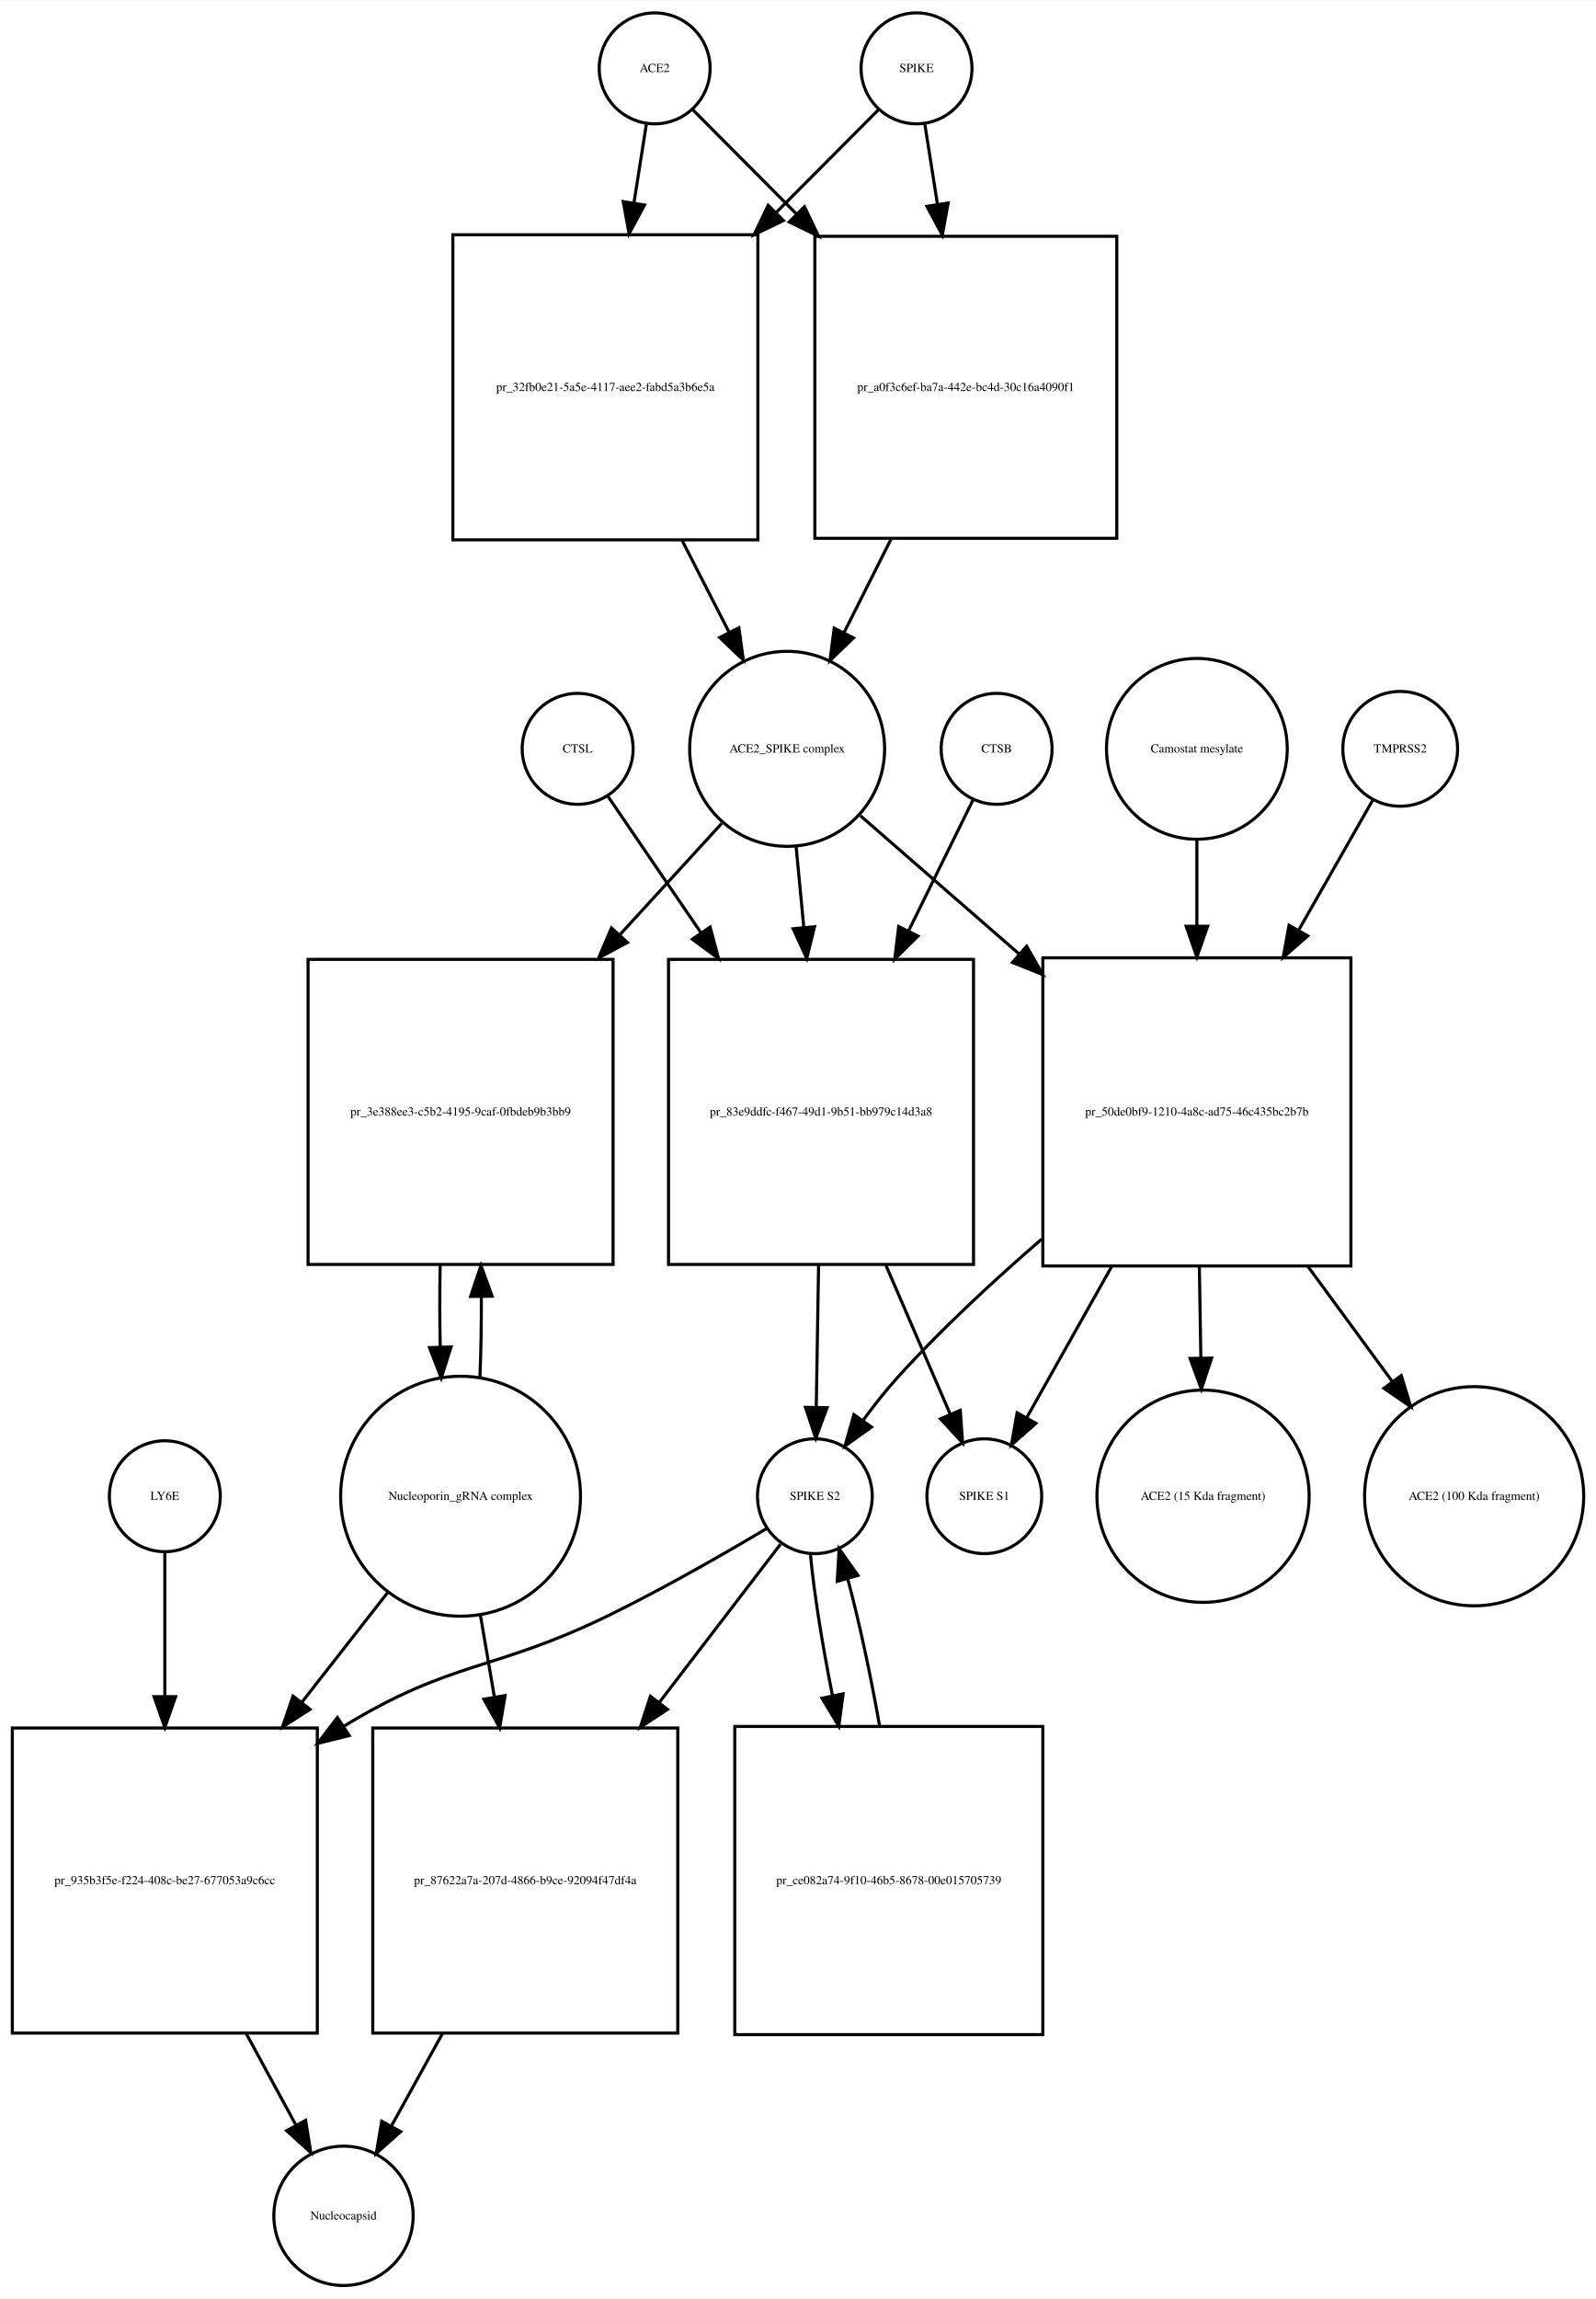
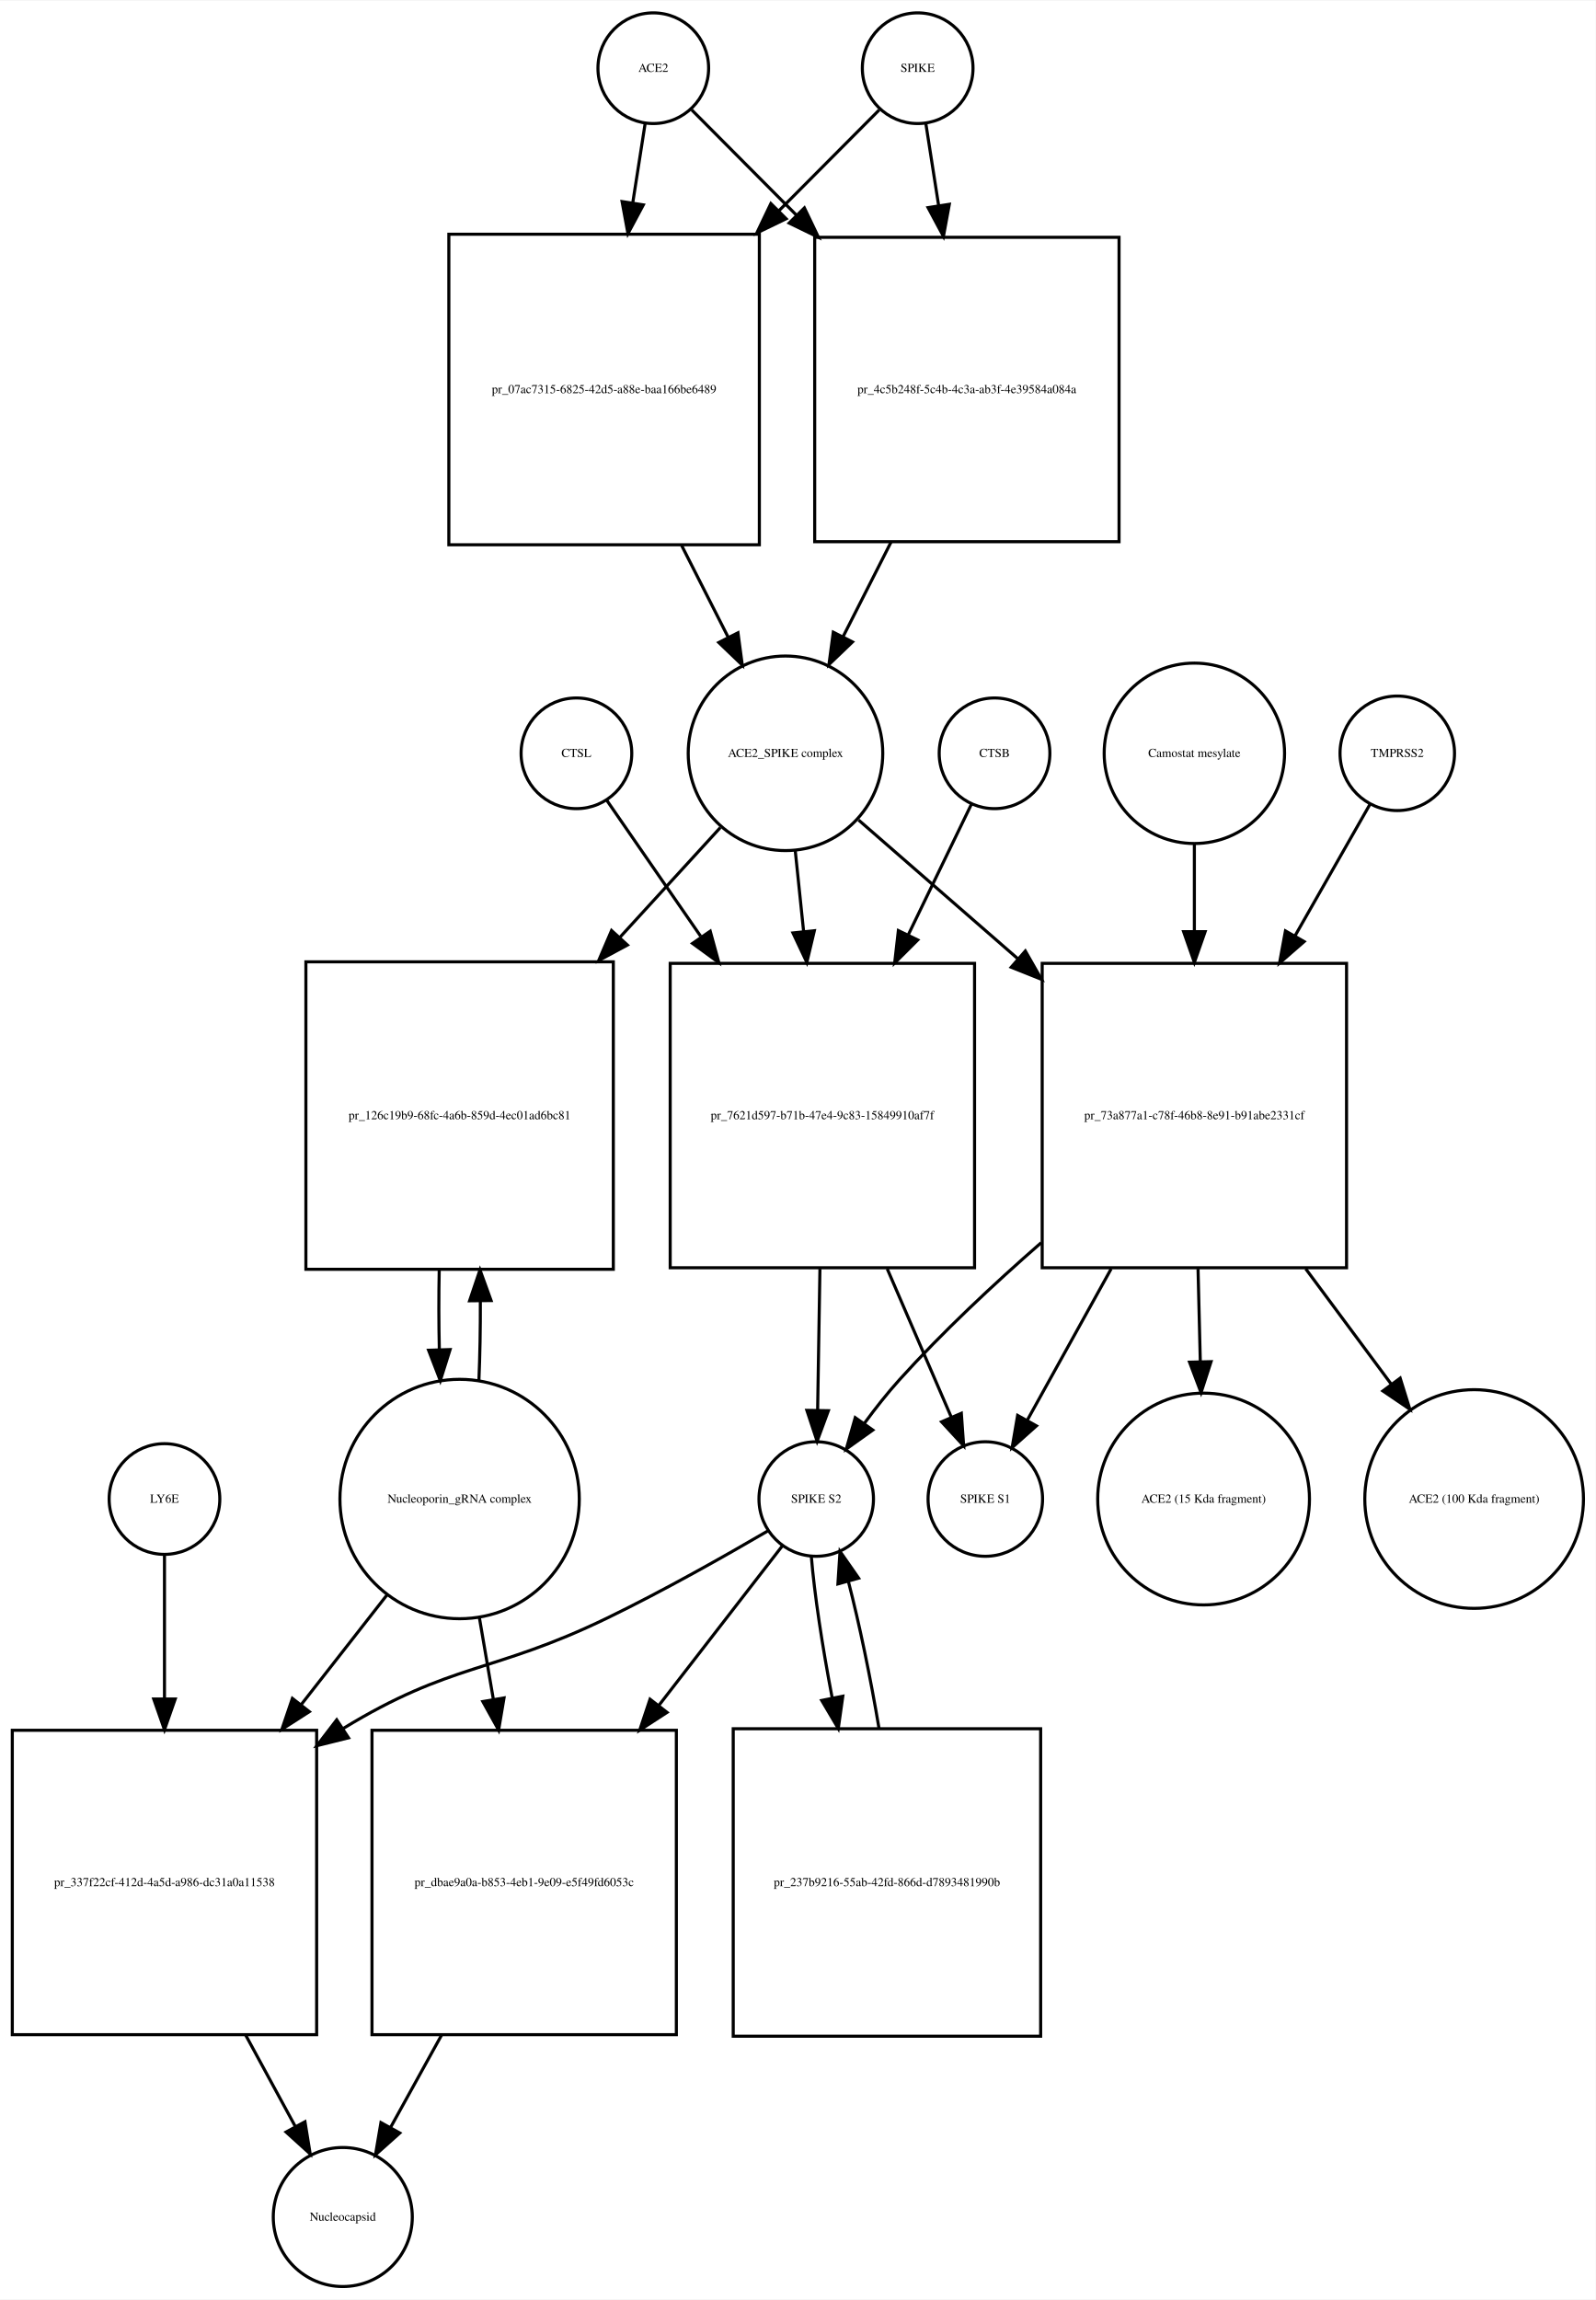
- <svg xmlns="http://www.w3.org/2000/svg" width="518pt" height="746pt" viewBox="0.00 0.00 518.03 745.68">
-   <g id="graph0" class="graph" transform="scale(1 1) rotate(0) translate(4 741.676)">
-     <polygon fill="white" stroke="none" points="-4,4 -4,-741.676 514.032,-741.676 514.032,4 -4,4" />
+ <svg xmlns="http://www.w3.org/2000/svg" width="519pt" height="748pt" viewBox="0.00 0.00 519.03 747.68">
+   <g id="graph0" class="graph" transform="scale(1 1) rotate(0) translate(4 743.676)">
+     <polygon fill="white" stroke="none" points="-4,4 -4,-743.676 515.032,-743.676 515.032,4 -4,4" />
    <g id="node1" class="node">
-       <ellipse fill="none" stroke="black" cx="208.5" cy="-719.676" rx="18" ry="18" />
-       <text text-anchor="middle" x="208.5" y="-718.476" font-family="Times,serif" font-size="4.00">ACE2</text>
+       <ellipse fill="none" stroke="black" cx="208.5" cy="-721.676" rx="18" ry="18" />
+       <text text-anchor="middle" x="208.5" y="-720.476" font-family="Times,serif" font-size="4.00">ACE2</text>
    </g>
    <g id="node2" class="node">
-       <polygon fill="none" stroke="black" points="242,-665.676 143,-665.676 143,-566.676 242,-566.676 242,-665.676" />
-       <text text-anchor="middle" x="192.5" y="-614.976" font-family="Times,serif" font-size="4.00">pr_32fb0e21-5a5e-4117-aee2-fabd5a3b6e5a</text>
+       <polygon fill="none" stroke="black" points="243,-667.676 142,-667.676 142,-566.676 243,-566.676 243,-667.676" />
+       <text text-anchor="middle" x="192.5" y="-615.976" font-family="Times,serif" font-size="4.00">pr_07ac7315-6825-42d5-a88e-baa166be6489</text>
    </g>
    <g id="edge1" class="edge">
-       <path fill="none" stroke="black" d="M205.786,-701.458C204.647,-694.231 203.248,-685.361 201.792,-676.12" />
-       <polygon fill="black" stroke="black" points="205.212,-675.338 200.197,-666.005 198.297,-676.428 205.212,-675.338" />
+       <path fill="none" stroke="black" d="M205.858,-703.75C204.712,-696.407 203.294,-687.324 201.814,-677.846" />
+       <polygon fill="black" stroke="black" points="205.26,-677.223 200.259,-667.883 198.343,-678.303 205.26,-677.223" />
    </g>
    <g id="node17" class="node">
-       <polygon fill="none" stroke="black" points="358.5,-665.176 260.5,-665.176 260.5,-567.176 358.5,-567.176 358.5,-665.176" />
-       <text text-anchor="middle" x="309.5" y="-614.976" font-family="Times,serif" font-size="4.00">pr_a0f3c6ef-ba7a-442e-bc4d-30c16a4090f1</text>
+       <polygon fill="none" stroke="black" points="360,-666.676 261,-666.676 261,-567.676 360,-567.676 360,-666.676" />
+       <text text-anchor="middle" x="310.5" y="-615.976" font-family="Times,serif" font-size="4.00">pr_4c5b248f-5c4b-4c3a-ab3f-4e39584a084a</text>
    </g>
    <g id="edge2" class="edge">
-       <path fill="none" stroke="black" d="M220.885,-706.23C229.596,-697.476 241.925,-685.086 254.625,-672.322" />
-       <polygon fill="black" stroke="black" points="257.126,-674.771 261.699,-665.214 252.164,-669.834 257.126,-674.771" />
+       <path fill="none" stroke="black" d="M221.007,-708.108C229.805,-699.267 242.256,-686.755 255.082,-673.866" />
+       <polygon fill="black" stroke="black" points="257.653,-676.244 262.226,-666.687 252.691,-671.307 257.653,-676.244" />
    </g>
    <g id="node3" class="node">
      <ellipse fill="none" stroke="black" cx="251.5" cy="-498.856" rx="31.641" ry="31.641" />
      <text text-anchor="middle" x="251.5" y="-497.656" font-family="Times,serif" font-size="4.00">ACE2_SPIKE complex</text>
    </g>
    <g id="edge3" class="edge">
-       <path fill="none" stroke="black" d="M217.35,-566.604C222.452,-556.633 227.744,-546.289 232.596,-536.806" />
-       <polygon fill="black" stroke="black" points="235.838,-538.154 237.277,-527.657 229.606,-534.966 235.838,-538.154" />
+       <path fill="none" stroke="black" d="M217.692,-566.509C222.766,-556.505 228.014,-546.16 232.817,-536.689" />
+       <polygon fill="black" stroke="black" points="236.048,-538.058 237.45,-527.556 229.805,-534.891 236.048,-538.058" />
    </g>
    <g id="node6" class="node">
-       <polygon fill="none" stroke="black" points="195,-430.537 96,-430.537 96,-331.537 195,-331.537 195,-430.537" />
-       <text text-anchor="middle" x="145.5" y="-379.837" font-family="Times,serif" font-size="4.00">pr_3e388ee3-c5b2-4195-9caf-0fbdeb9b3bb9</text>
+       <polygon fill="none" stroke="black" points="195.5,-431.037 95.5,-431.037 95.5,-331.037 195.5,-331.037 195.5,-431.037" />
+       <text text-anchor="middle" x="145.5" y="-379.837" font-family="Times,serif" font-size="4.00">pr_126c19b9-68fc-4a6b-859d-4ec01ad6bc81</text>
    </g>
    <g id="edge4" class="edge">
-       <path fill="none" stroke="black" d="M230.304,-474.697C220.708,-464.212 208.905,-451.315 197.187,-438.512" />
-       <polygon fill="black" stroke="black" points="199.649,-436.018 190.316,-431.004 194.485,-440.744 199.649,-436.018" />
+       <path fill="none" stroke="black" d="M230.304,-474.697C220.809,-464.322 209.153,-451.587 197.557,-438.917" />
+       <polygon fill="black" stroke="black" points="200.087,-436.497 190.754,-431.483 194.923,-441.223 200.087,-436.497" />
    </g>
    <g id="node7" class="node">
-       <polygon fill="none" stroke="black" points="312,-430.537 213,-430.537 213,-331.537 312,-331.537 312,-430.537" />
-       <text text-anchor="middle" x="262.5" y="-379.837" font-family="Times,serif" font-size="4.00">pr_83e9ddfc-f467-49d1-9b51-bb979c14d3a8</text>
+       <polygon fill="none" stroke="black" points="313,-430.537 214,-430.537 214,-331.537 313,-331.537 313,-430.537" />
+       <text text-anchor="middle" x="263.5" y="-379.837" font-family="Times,serif" font-size="4.00">pr_7621d597-b71b-47e4-9c83-15849910af7f</text>
    </g>
    <g id="edge5" class="edge">
-       <path fill="none" stroke="black" d="M254.419,-467.123C255.187,-459.04 256.041,-450.044 256.899,-441.013" />
-       <polygon fill="black" stroke="black" points="260.403,-441.135 257.864,-430.849 253.434,-440.473 260.403,-441.135" />
+       <path fill="none" stroke="black" d="M254.684,-467.123C255.522,-459.04 256.454,-450.044 257.389,-441.013" />
+       <polygon fill="black" stroke="black" points="260.893,-441.157 258.443,-430.849 253.931,-440.435 260.893,-441.157" />
    </g>
    <g id="node12" class="node">
-       <polygon fill="none" stroke="black" points="434.5,-431.037 334.5,-431.037 334.5,-331.037 434.5,-331.037 434.5,-431.037" />
-       <text text-anchor="middle" x="384.5" y="-379.837" font-family="Times,serif" font-size="4.00">pr_50de0bf9-1210-4a8c-ad75-46c435bc2b7b</text>
+       <polygon fill="none" stroke="black" points="434,-430.537 335,-430.537 335,-331.537 434,-331.537 434,-430.537" />
+       <text text-anchor="middle" x="384.5" y="-379.837" font-family="Times,serif" font-size="4.00">pr_73a877a1-c78f-46b8-8e91-b91abe2331cf</text>
    </g>
    <g id="edge6" class="edge">
-       <path fill="none" stroke="black" d="M275.278,-477.15C289.661,-464.625 308.668,-448.073 326.789,-432.293" />
-       <polygon fill="black" stroke="black" points="329.242,-434.798 334.485,-425.591 324.645,-429.519 329.242,-434.798" />
+       <path fill="none" stroke="black" d="M275.278,-477.15C289.726,-464.568 308.841,-447.922 327.036,-432.078" />
+       <polygon fill="black" stroke="black" points="329.519,-434.557 334.761,-425.35 324.922,-429.278 329.519,-434.557" />
    </g>
    <g id="node4" class="node">
-       <ellipse fill="none" stroke="black" cx="293.5" cy="-719.676" rx="18" ry="18" />
-       <text text-anchor="middle" x="293.5" y="-718.476" font-family="Times,serif" font-size="4.00">SPIKE</text>
+       <ellipse fill="none" stroke="black" cx="294.5" cy="-721.676" rx="18" ry="18" />
+       <text text-anchor="middle" x="294.5" y="-720.476" font-family="Times,serif" font-size="4.00">SPIKE</text>
    </g>
    <g id="edge7" class="edge">
-       <path fill="none" stroke="black" d="M281.115,-706.23C272.573,-697.646 260.552,-685.565 248.112,-673.064" />
-       <polygon fill="black" stroke="black" points="250.298,-670.298 240.763,-665.678 245.336,-675.235 250.298,-670.298" />
+       <path fill="none" stroke="black" d="M281.993,-708.108C273.544,-699.617 261.724,-687.74 249.439,-675.395" />
+       <polygon fill="black" stroke="black" points="251.709,-672.713 242.174,-668.094 246.747,-677.651 251.709,-672.713" />
    </g>
    <g id="edge8" class="edge">
-       <path fill="none" stroke="black" d="M296.214,-701.458C297.379,-694.07 298.814,-684.966 300.306,-675.502" />
-       <polygon fill="black" stroke="black" points="303.772,-675.99 301.872,-665.567 296.857,-674.9 303.772,-675.99" />
+       <path fill="none" stroke="black" d="M297.142,-703.75C298.327,-696.159 299.802,-686.709 301.336,-676.885" />
+       <polygon fill="black" stroke="black" points="304.796,-677.412 302.88,-666.992 297.879,-676.332 304.796,-677.412" />
    </g>
    <g id="node5" class="node">
      <ellipse fill="none" stroke="black" cx="145.5" cy="-256.322" rx="38.929" ry="38.929" />
      <text text-anchor="middle" x="145.5" y="-255.122" font-family="Times,serif" font-size="4.00">Nucleoporin_gRNA complex </text>
    </g>
    <g id="edge9" class="edge">
-       <path fill="none" stroke="black" d="M151.768,-294.66C152.121,-303.023 152.28,-312.093 152.245,-321.093" />
-       <polygon fill="black" stroke="black" points="148.745,-321.143 152.124,-331.184 155.744,-321.227 148.745,-321.143" />
+       <path fill="none" stroke="black" d="M151.774,-294.823C152.116,-302.986 152.274,-311.816 152.247,-320.594" />
+       <polygon fill="black" stroke="black" points="148.745,-320.792 152.131,-330.831 155.744,-320.872 148.745,-320.792" />
    </g>
    <g id="node18" class="node">
      <polygon fill="none" stroke="black" points="99,-181.108 0,-181.108 0,-82.108 99,-82.108 99,-181.108" />
-       <text text-anchor="middle" x="49.5" y="-130.408" font-family="Times,serif" font-size="4.00">pr_935b3f5e-f224-408c-be27-677053a9c6cc</text>
+       <text text-anchor="middle" x="49.5" y="-130.408" font-family="Times,serif" font-size="4.00">pr_337f22cf-412d-4a5d-a986-dc31a0a11538</text>
    </g>
    <g id="edge10" class="edge">
      <path fill="none" stroke="black" d="M122.016,-225.303C113.546,-214.477 103.685,-201.871 94.013,-189.508" />
      <polygon fill="black" stroke="black" points="96.62,-187.16 87.701,-181.44 91.106,-191.473 96.62,-187.16" />
    </g>
    <g id="node22" class="node">
      <polygon fill="none" stroke="black" points="216,-181.108 117,-181.108 117,-82.108 216,-82.108 216,-181.108" />
-       <text text-anchor="middle" x="166.5" y="-130.408" font-family="Times,serif" font-size="4.00">pr_87622a7a-207d-4866-b9ce-92094f47df4a</text>
+       <text text-anchor="middle" x="166.5" y="-130.408" font-family="Times,serif" font-size="4.00">pr_dbae9a0a-b853-4eb1-9e09-e5f49fd6053c</text>
    </g>
    <g id="edge11" class="edge">
      <path fill="none" stroke="black" d="M151.915,-217.837C153.352,-209.439 154.91,-200.333 156.455,-191.304" />
      <polygon fill="black" stroke="black" points="159.95,-191.632 158.187,-181.185 153.05,-190.452 159.95,-191.632" />
    </g>
    <g id="edge12" class="edge">
-       <path fill="none" stroke="black" d="M138.876,-331.184C138.699,-322.536 138.708,-313.542 138.903,-304.928" />
-       <polygon fill="black" stroke="black" points="142.41,-304.767 139.232,-294.66 135.413,-304.543 142.41,-304.767" />
+       <path fill="none" stroke="black" d="M138.869,-330.831C138.7,-322.298 138.711,-313.439 138.903,-304.949" />
+       <polygon fill="black" stroke="black" points="142.405,-304.93 139.226,-294.823 135.408,-304.706 142.405,-304.93" />
    </g>
    <g id="node8" class="node">
-       <ellipse fill="none" stroke="black" cx="260.5" cy="-256.322" rx="18.623" ry="18.623" />
-       <text text-anchor="middle" x="260.5" y="-255.122" font-family="Times,serif" font-size="4.00">SPIKE S2</text>
+       <ellipse fill="none" stroke="black" cx="261.5" cy="-256.322" rx="18.623" ry="18.623" />
+       <text text-anchor="middle" x="261.5" y="-255.122" font-family="Times,serif" font-size="4.00">SPIKE S2</text>
    </g>
    <g id="edge13" class="edge">
-       <path fill="none" stroke="black" d="M261.704,-331.184C261.449,-315.573 261.177,-298.835 260.955,-285.246" />
-       <polygon fill="black" stroke="black" points="264.452,-285.046 260.79,-275.105 257.453,-285.16 264.452,-285.046" />
+       <path fill="none" stroke="black" d="M262.704,-331.184C262.449,-315.573 262.177,-298.835 261.955,-285.246" />
+       <polygon fill="black" stroke="black" points="265.452,-285.046 261.79,-275.105 258.453,-285.16 265.452,-285.046" />
    </g>
    <g id="node11" class="node">
-       <ellipse fill="none" stroke="black" cx="315.5" cy="-256.322" rx="18.623" ry="18.623" />
-       <text text-anchor="middle" x="315.5" y="-255.122" font-family="Times,serif" font-size="4.00">SPIKE S1</text>
+       <ellipse fill="none" stroke="black" cx="316.5" cy="-256.322" rx="18.623" ry="18.623" />
+       <text text-anchor="middle" x="316.5" y="-255.122" font-family="Times,serif" font-size="4.00">SPIKE S1</text>
    </g>
    <g id="edge14" class="edge">
-       <path fill="none" stroke="black" d="M283.599,-331.184C290.707,-314.726 298.357,-297.015 304.383,-283.062" />
-       <polygon fill="black" stroke="black" points="307.701,-284.207 308.453,-273.639 301.275,-281.431 307.701,-284.207" />
+       <path fill="none" stroke="black" d="M284.599,-331.184C291.707,-314.726 299.357,-297.015 305.383,-283.062" />
+       <polygon fill="black" stroke="black" points="308.701,-284.207 309.453,-273.639 302.275,-281.431 308.701,-284.207" />
    </g>
    <g id="edge15" class="edge">
-       <path fill="none" stroke="black" d="M245.071,-245.96C231.665,-237.989 211.609,-226.458 193.5,-217.608 156.272,-199.415 142.848,-203.23 107.5,-181.608 107.412,-181.555 107.324,-181.501 107.236,-181.447" />
+       <path fill="none" stroke="black" d="M245.823,-245.981C232.205,-238.024 211.843,-226.501 193.5,-217.608 156.215,-199.533 142.848,-203.23 107.5,-181.608 107.412,-181.555 107.324,-181.501 107.236,-181.447" />
      <polygon fill="black" stroke="black" points="109.363,-178.656 99.082,-176.097 105.523,-184.509 109.363,-178.656" />
    </g>
    <g id="node21" class="node">
      <polygon fill="none" stroke="black" points="334.5,-181.608 234.5,-181.608 234.5,-81.608 334.5,-81.608 334.5,-181.608" />
-       <text text-anchor="middle" x="284.5" y="-130.408" font-family="Times,serif" font-size="4.00">pr_ce082a74-9f10-46b5-8678-00e015705739</text>
+       <text text-anchor="middle" x="284.5" y="-130.408" font-family="Times,serif" font-size="4.00">pr_237b9216-55ab-42fd-866d-d7893481990b</text>
    </g>
    <g id="edge16" class="edge">
-       <path fill="none" stroke="black" d="M259.038,-237.741C260.138,-225.497 262.866,-208.402 266.227,-191.549" />
-       <polygon fill="black" stroke="black" points="269.667,-192.196 268.271,-181.694 262.813,-190.775 269.667,-192.196" />
+       <path fill="none" stroke="black" d="M259.895,-237.741C260.895,-225.497 263.484,-208.402 266.707,-191.549" />
+       <polygon fill="black" stroke="black" points="270.15,-192.185 268.671,-181.694 263.285,-190.817 270.15,-192.185" />
    </g>
    <g id="edge17" class="edge">
-       <path fill="none" stroke="black" d="M249.348,-240.764C239.518,-227.931 224.538,-208.375 210.005,-189.403" />
-       <polygon fill="black" stroke="black" points="212.681,-187.14 203.821,-181.33 207.124,-191.397 212.681,-187.14" />
+       <path fill="none" stroke="black" d="M250.602,-241.246C240.622,-228.353 225.171,-208.395 210.222,-189.085" />
+       <polygon fill="black" stroke="black" points="212.976,-186.925 204.087,-181.161 207.441,-191.211 212.976,-186.925" />
    </g>
    <g id="node9" class="node">
      <ellipse fill="none" stroke="black" cx="319.5" cy="-498.856" rx="18" ry="18" />
      <text text-anchor="middle" x="319.5" y="-497.656" font-family="Times,serif" font-size="4.00">CTSB</text>
    </g>
    <g id="edge18" class="edge">
-       <path fill="none" stroke="black" d="M311.813,-482.236C306.351,-471.139 298.648,-455.486 290.949,-439.843" />
-       <polygon fill="black" stroke="black" points="293.99,-438.095 286.434,-430.668 287.709,-441.186 293.99,-438.095" />
+       <path fill="none" stroke="black" d="M311.948,-482.236C306.582,-471.139 299.013,-455.486 291.45,-439.843" />
+       <polygon fill="black" stroke="black" points="294.518,-438.148 287.014,-430.668 288.216,-441.195 294.518,-438.148" />
    </g>
    <g id="node10" class="node">
      <ellipse fill="none" stroke="black" cx="183.5" cy="-498.856" rx="18" ry="18" />
      <text text-anchor="middle" x="183.5" y="-497.656" font-family="Times,serif" font-size="4.00">CTSL</text>
    </g>
    <g id="edge19" class="edge">
-       <path fill="none" stroke="black" d="M193.187,-483.655C200.871,-472.39 212.153,-455.849 223.393,-439.371" />
-       <polygon fill="black" stroke="black" points="226.504,-441.021 229.247,-430.787 220.721,-437.076 226.504,-441.021" />
+       <path fill="none" stroke="black" d="M193.31,-483.655C201.091,-472.39 212.516,-455.849 223.898,-439.371" />
+       <polygon fill="black" stroke="black" points="227.023,-441.005 229.826,-430.787 221.263,-437.026 227.023,-441.005" />
    </g>
    <g id="edge20" class="edge">
-       <path fill="none" stroke="black" d="M334.111,-339.737C318.467,-326.235 301.634,-310.632 287.5,-295.037 283.579,-290.711 279.714,-285.81 276.187,-281.008" />
-       <polygon fill="black" stroke="black" points="278.89,-278.767 270.265,-272.614 273.17,-282.802 278.89,-278.767" />
+       <path fill="none" stroke="black" d="M334.658,-339.672C319.177,-326.166 302.512,-310.578 288.5,-295.037 284.591,-290.701 280.73,-285.796 277.204,-280.992" />
+       <polygon fill="black" stroke="black" points="279.907,-278.751 271.281,-272.599 274.187,-282.787 279.907,-278.751" />
    </g>
    <g id="edge21" class="edge">
-       <path fill="none" stroke="black" d="M356.833,-330.831C347.389,-314.036 337.234,-295.976 329.353,-281.96" />
-       <polygon fill="black" stroke="black" points="332.249,-279.969 324.297,-272.968 326.147,-283.4 332.249,-279.969" />
+       <path fill="none" stroke="black" d="M357.429,-331.184C348.1,-314.349 338.045,-296.203 330.235,-282.11" />
+       <polygon fill="black" stroke="black" points="333.132,-280.116 325.224,-273.066 327.01,-283.509 333.132,-280.116" />
    </g>
    <g id="node15" class="node">
-       <ellipse fill="none" stroke="black" cx="386.5" cy="-256.322" rx="34.443" ry="34.443" />
-       <text text-anchor="middle" x="386.5" y="-255.122" font-family="Times,serif" font-size="4.00">ACE2 (15 Kda fragment)</text>
+       <ellipse fill="none" stroke="black" cx="387.5" cy="-256.322" rx="34.443" ry="34.443" />
+       <text text-anchor="middle" x="387.5" y="-255.122" font-family="Times,serif" font-size="4.00">ACE2 (15 Kda fragment)</text>
    </g>
    <g id="edge22" class="edge">
-       <path fill="none" stroke="black" d="M385.302,-330.831C385.462,-321.038 385.628,-310.814 385.785,-301.212" />
-       <polygon fill="black" stroke="black" points="389.286,-301.144 385.95,-291.088 382.287,-301.03 389.286,-301.144" />
+       <path fill="none" stroke="black" d="M385.694,-331.184C385.937,-321.269 386.19,-310.899 386.428,-301.17" />
+       <polygon fill="black" stroke="black" points="389.933,-300.999 386.679,-290.917 382.935,-300.828 389.933,-300.999" />
    </g>
    <g id="node16" class="node">
-       <ellipse fill="none" stroke="black" cx="474.5" cy="-256.322" rx="35.564" ry="35.564" />
-       <text text-anchor="middle" x="474.5" y="-255.122" font-family="Times,serif" font-size="4.00">ACE2 (100 Kda fragment)</text>
+       <ellipse fill="none" stroke="black" cx="475.5" cy="-256.322" rx="35.564" ry="35.564" />
+       <text text-anchor="middle" x="475.5" y="-255.122" font-family="Times,serif" font-size="4.00">ACE2 (100 Kda fragment)</text>
    </g>
    <g id="edge23" class="edge">
-       <path fill="none" stroke="black" d="M420.588,-330.831C429.718,-318.383 439.357,-305.239 447.921,-293.563" />
-       <polygon fill="black" stroke="black" points="450.852,-295.484 453.944,-285.351 445.207,-291.344 450.852,-295.484" />
+       <path fill="none" stroke="black" d="M420.727,-331.184C429.98,-318.706 439.768,-305.508 448.469,-293.773" />
+       <polygon fill="black" stroke="black" points="451.445,-295.636 454.591,-285.519 445.823,-291.467 451.445,-295.636" />
    </g>
    <g id="node13" class="node">
      <ellipse fill="none" stroke="black" cx="450.5" cy="-498.856" rx="18.623" ry="18.623" />
      <text text-anchor="middle" x="450.5" y="-497.656" font-family="Times,serif" font-size="4.00">TMPRSS2</text>
    </g>
    <g id="edge24" class="edge">
-       <path fill="none" stroke="black" d="M441.599,-482.236C435.334,-471.242 426.521,-455.777 417.69,-440.279" />
-       <polygon fill="black" stroke="black" points="420.499,-438.14 412.507,-431.185 414.417,-441.606 420.499,-438.14" />
+       <path fill="none" stroke="black" d="M441.599,-482.236C435.216,-471.035 426.188,-455.193 417.191,-439.404" />
+       <polygon fill="black" stroke="black" points="420.205,-437.624 412.213,-430.668 414.123,-441.089 420.205,-437.624" />
    </g>
    <g id="node14" class="node">
      <ellipse fill="none" stroke="black" cx="384.5" cy="-498.856" rx="29.337" ry="29.337" />
      <text text-anchor="middle" x="384.5" y="-497.656" font-family="Times,serif" font-size="4.00">Camostat mesylate</text>
    </g>
    <g id="edge25" class="edge">
-       <path fill="none" stroke="black" d="M384.5,-469.524C384.5,-460.975 384.5,-451.25 384.5,-441.467" />
-       <polygon fill="black" stroke="black" points="388,-441.299 384.5,-431.299 381,-441.299 388,-441.299" />
+       <path fill="none" stroke="black" d="M384.5,-469.524C384.5,-460.875 384.5,-451.024 384.5,-441.126" />
+       <polygon fill="black" stroke="black" points="388,-440.844 384.5,-430.844 381,-440.844 388,-440.844" />
    </g>
    <g id="edge26" class="edge">
-       <path fill="none" stroke="black" d="M285.239,-566.938C280.111,-556.742 274.779,-546.142 269.91,-536.46" />
-       <polygon fill="black" stroke="black" points="273.024,-534.862 265.404,-527.501 266.77,-538.008 273.024,-534.862" />
+       <path fill="none" stroke="black" d="M285.821,-567.52C280.604,-557.235 275.181,-546.543 270.227,-536.777" />
+       <polygon fill="black" stroke="black" points="273.289,-535.076 265.644,-527.741 267.046,-538.243 273.289,-535.076" />
    </g>
    <g id="node19" class="node">
      <ellipse fill="none" stroke="black" cx="107.5" cy="-22.804" rx="22.61" ry="22.61" />
      <text text-anchor="middle" x="107.5" y="-21.604" font-family="Times,serif" font-size="4.00">Nucleocapsid</text>
    </g>
    <g id="edge27" class="edge">
      <path fill="none" stroke="black" d="M75.954,-81.894C81.453,-71.768 87.076,-61.415 92.022,-52.307" />
      <polygon fill="black" stroke="black" points="95.201,-53.786 96.898,-43.328 89.05,-50.445 95.201,-53.786" />
    </g>
    <g id="node20" class="node">
      <ellipse fill="none" stroke="black" cx="49.5" cy="-256.322" rx="18" ry="18" />
      <text text-anchor="middle" x="49.5" y="-255.122" font-family="Times,serif" font-size="4.00">LY6E</text>
    </g>
    <g id="edge28" class="edge">
      <path fill="none" stroke="black" d="M49.5,-238.26C49.5,-225.928 49.5,-208.485 49.5,-191.319" />
      <polygon fill="black" stroke="black" points="53,-191.284 49.5,-181.284 46,-191.285 53,-191.284" />
    </g>
    <g id="edge29" class="edge">
-       <path fill="none" stroke="black" d="M281.509,-181.806C278.64,-198.131 274.877,-215.652 271.174,-229.493" />
-       <polygon fill="black" stroke="black" points="267.759,-228.702 268.369,-239.28 274.488,-230.631 267.759,-228.702" />
+       <path fill="none" stroke="black" d="M281.91,-181.806C279.174,-198.131 275.554,-215.652 271.963,-229.493" />
+       <polygon fill="black" stroke="black" points="268.549,-228.707 269.238,-239.28 275.292,-230.585 268.549,-228.707" />
    </g>
    <g id="edge30" class="edge">
      <path fill="none" stroke="black" d="M139.59,-81.894C133.951,-71.686 128.184,-61.248 123.124,-52.087" />
      <polygon fill="black" stroke="black" points="126.039,-50.126 118.14,-43.065 119.912,-53.511 126.039,-50.126" />
    </g>
  </g>
</svg>
